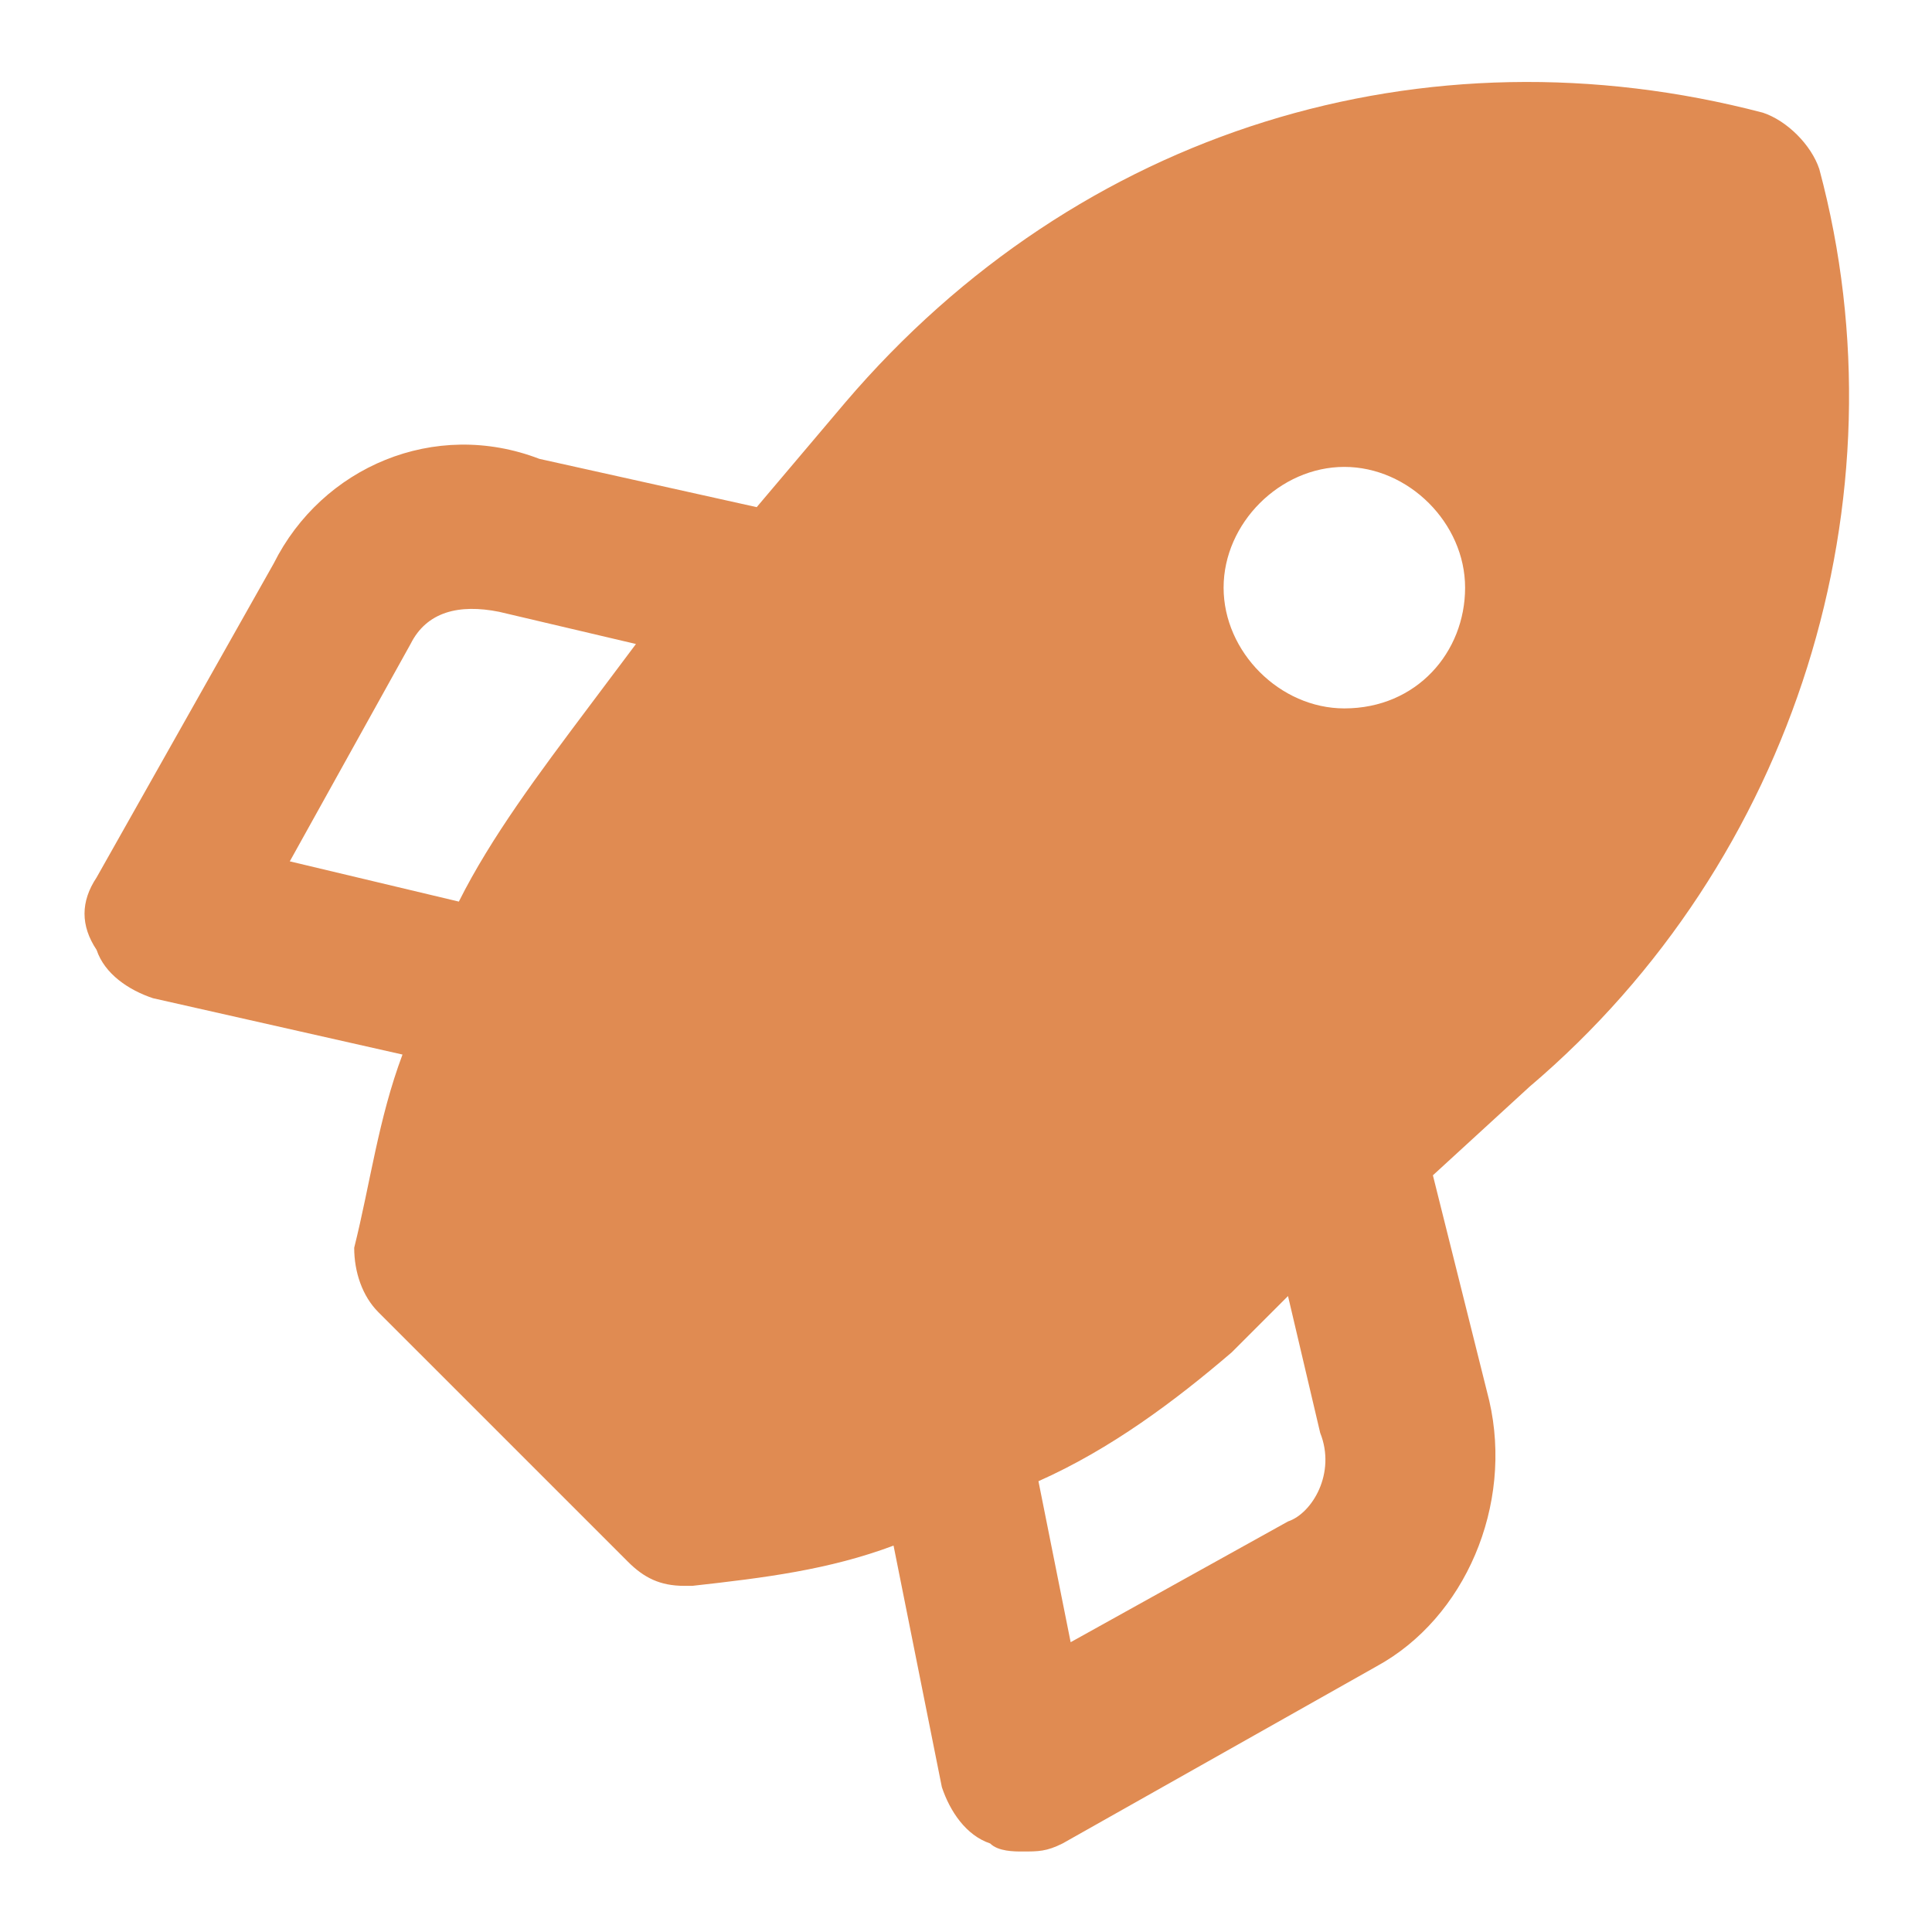
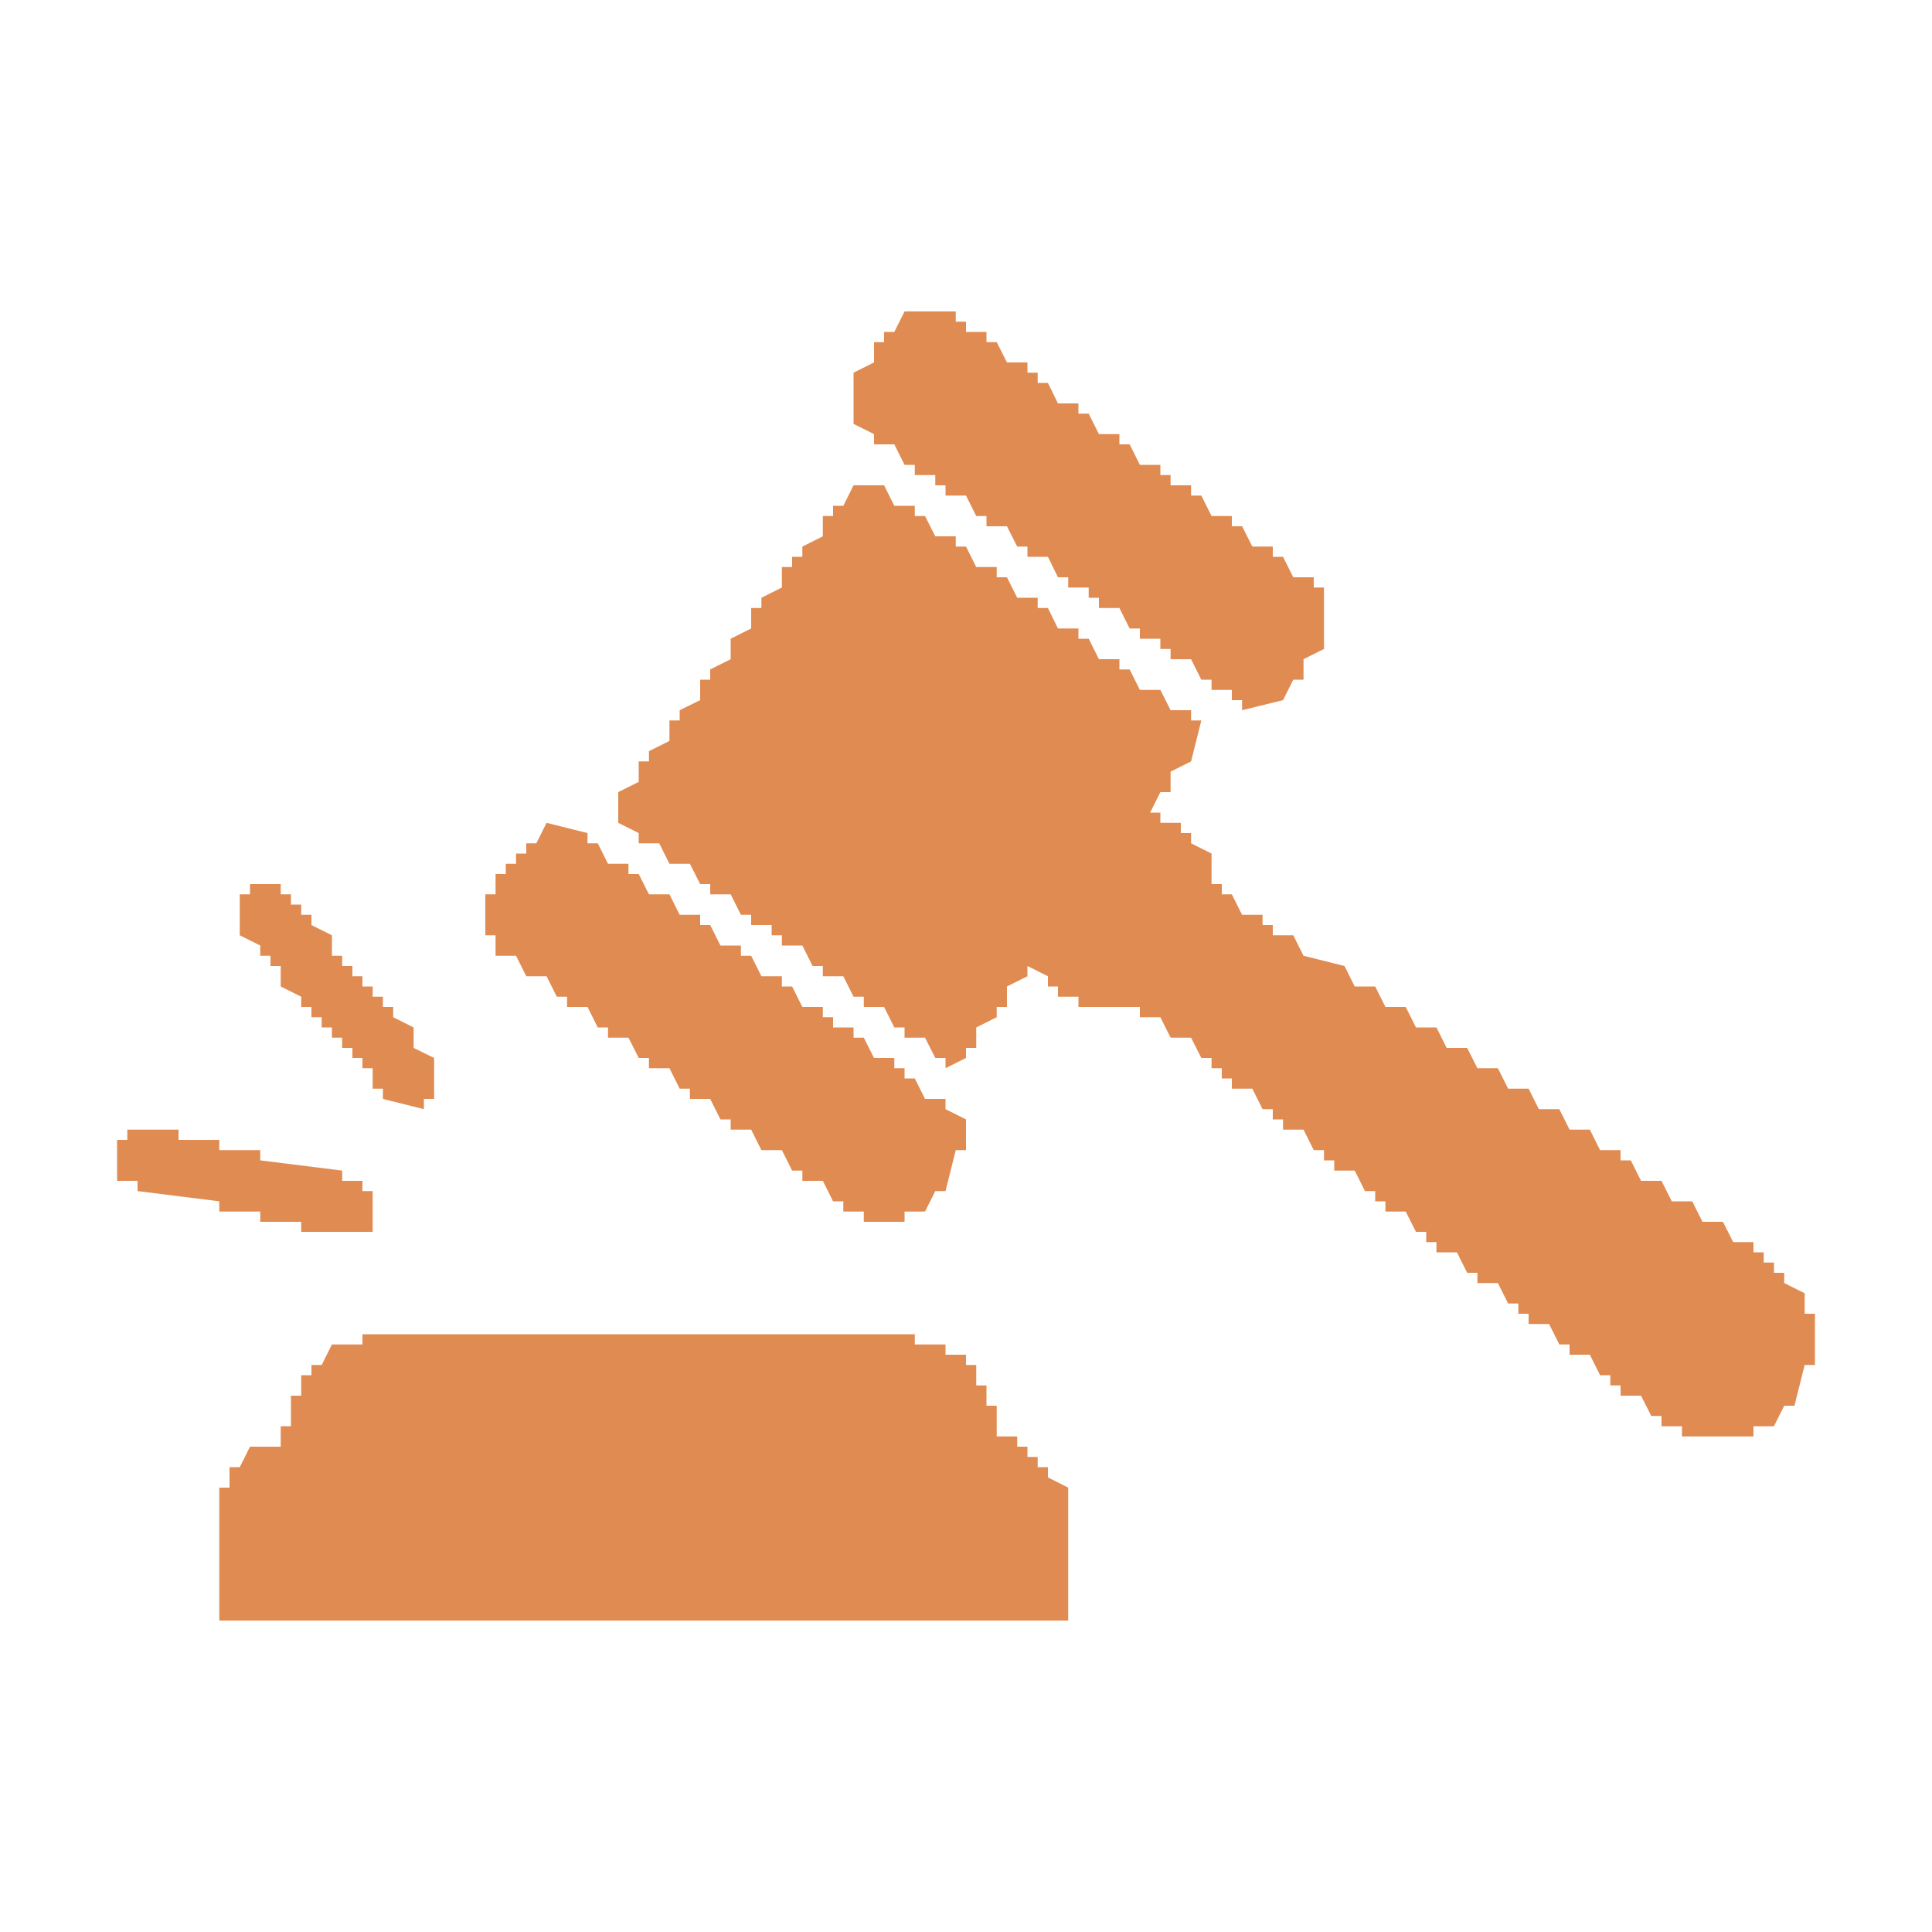
- <svg xmlns="http://www.w3.org/2000/svg" aria-hidden="true" role="img" width="64" height="64" viewBox="0 0 24 24" style="color: #e08b52;">
-   <path fill="currentColor" d="M22.6 2.1c-.1-.3-.4-.6-.7-.7c-4.2-1.1-8.5.2-11.4 3.6L9.4 6.3l-2.7-.6C5.4 5.2 4 5.8 3.4 7l-2.2 3.9q-.3.45 0 .9c.1.3.4.5.7.6l3.1.7c-.3.8-.4 1.6-.6 2.4c0 .3.1.6.3.8l3.1 3.1c.2.2.4.3.7.3h.1c.9-.1 1.7-.2 2.5-.5l.6 3c.1.3.3.6.6.7c.1.1.3.1.4.1c.2 0 .3 0 .5-.1l3.9-2.2c1.1-.6 1.7-2 1.4-3.3l-.7-2.8l1.2-1.1c3.3-2.8 4.7-7.3 3.6-11.4M7.3 8.8c-.6.8-1.2 1.6-1.6 2.4l-2.1-.5L5.1 8c.2-.4.6-.5 1.1-.4l1.7.4zM16 18.9l-2.7 1.5l-.4-2c.9-.4 1.7-1 2.4-1.6l.7-.7l.4 1.7c.2.5-.1 1-.4 1.1m.7-10.1c-.8 0-1.5-.7-1.5-1.5s.7-1.5 1.5-1.5s1.5.7 1.5 1.5s-.6 1.5-1.5 1.5" />
+ <svg xmlns="http://www.w3.org/2000/svg" width="100" height="100" viewBox="0 0 100 100" style="color: #e08b52;" data-source="sheet-16" data-row="3" data-column="3">
+   <path fill="currentColor" fill-rule="evenodd" d="M 46.82 16.12 L 49.47 16.12 L 49.47 16.65 L 50 16.65 L 50 17.18 L 51.06 17.18 L 51.06 17.71 L 51.59 17.71 L 52.12 18.76 L 53.18 18.76 L 53.18 19.29 L 53.71 19.29 L 53.71 19.82 L 54.24 19.82 L 54.76 20.88 L 55.82 20.88 L 55.82 21.41 L 56.35 21.41 L 56.88 22.47 L 57.94 22.47 L 57.94 23 L 58.47 23 L 59 24.06 L 60.06 24.06 L 60.06 24.59 L 60.59 24.59 L 60.59 25.12 L 61.65 25.12 L 61.65 25.65 L 62.18 25.65 L 62.71 26.71 L 63.76 26.71 L 63.76 27.24 L 64.29 27.24 L 64.82 28.29 L 65.88 28.29 L 65.88 28.82 L 66.41 28.82 L 66.94 29.88 L 68 29.88 L 68 30.41 L 68.53 30.41 L 68.53 33.59 L 67.47 34.12 L 67.47 35.18 L 66.94 35.18 L 66.41 36.24 L 64.29 36.76 L 64.29 36.24 L 63.76 36.24 L 63.76 35.71 L 62.71 35.71 L 62.71 35.18 L 62.18 35.18 L 61.65 34.12 L 60.59 34.12 L 60.59 33.59 L 60.06 33.59 L 60.06 33.06 L 59 33.06 L 59 32.53 L 58.47 32.53 L 57.94 31.47 L 56.88 31.47 L 56.88 30.94 L 56.35 30.94 L 56.35 30.41 L 55.29 30.41 L 55.29 29.88 L 54.76 29.88 L 54.24 28.82 L 53.18 28.82 L 53.18 28.29 L 52.65 28.29 L 52.12 27.24 L 51.06 27.24 L 51.06 26.71 L 50.53 26.71 L 50 25.65 L 48.94 25.65 L 48.94 25.12 L 48.41 25.12 L 48.41 24.59 L 47.35 24.59 L 47.35 24.06 L 46.82 24.06 L 46.29 23 L 45.24 23 L 45.24 22.47 L 44.18 21.94 L 44.18 19.29 L 45.24 18.76 L 45.24 17.71 L 45.76 17.71 L 45.76 17.18 L 46.29 17.18 Z M 44.18 25.12 L 45.76 25.12 L 46.29 26.18 L 47.35 26.18 L 47.35 26.71 L 47.88 26.71 L 48.41 27.76 L 49.47 27.76 L 49.47 28.29 L 50 28.29 L 50.53 29.35 L 51.59 29.35 L 51.59 29.88 L 52.12 29.88 L 52.65 30.94 L 53.71 30.94 L 53.71 31.47 L 54.24 31.47 L 54.76 32.53 L 55.82 32.53 L 55.82 33.06 L 56.35 33.06 L 56.88 34.12 L 57.94 34.12 L 57.94 34.65 L 58.47 34.65 L 59 35.71 L 60.06 35.71 L 60.59 36.76 L 61.65 36.76 L 61.65 37.29 L 62.18 37.29 L 61.65 39.41 L 60.59 39.94 L 60.59 41 L 60.06 41 L 59.53 42.06 L 60.06 42.06 L 60.06 42.59 L 61.12 42.59 L 61.12 43.12 L 61.65 43.12 L 61.65 43.65 L 62.71 44.18 L 62.71 45.76 L 63.24 45.76 L 63.24 46.29 L 63.76 46.29 L 64.29 47.35 L 65.35 47.35 L 65.35 47.88 L 65.88 47.88 L 65.88 48.41 L 66.94 48.41 L 67.47 49.47 L 69.59 50 L 70.12 51.06 L 71.18 51.06 L 71.71 52.12 L 72.76 52.12 L 73.29 53.18 L 74.35 53.18 L 74.88 54.24 L 75.94 54.24 L 76.47 55.29 L 77.53 55.29 L 78.06 56.35 L 79.12 56.35 L 79.65 57.41 L 80.71 57.41 L 81.24 58.47 L 82.29 58.47 L 82.82 59.53 L 83.88 59.53 L 83.88 60.06 L 84.41 60.06 L 84.94 61.12 L 86 61.12 L 86.53 62.18 L 87.59 62.18 L 88.12 63.24 L 89.18 63.24 L 89.71 64.29 L 90.76 64.29 L 90.76 64.82 L 91.29 64.82 L 91.29 65.35 L 91.82 65.35 L 91.82 65.88 L 92.35 65.88 L 92.35 66.41 L 93.41 66.94 L 93.41 68 L 93.94 68 L 93.94 70.65 L 93.41 70.65 L 92.88 72.76 L 92.35 72.76 L 91.82 73.82 L 90.76 73.82 L 90.76 74.35 L 87.06 74.35 L 87.06 73.82 L 86 73.82 L 86 73.29 L 85.47 73.29 L 84.94 72.24 L 83.88 72.24 L 83.88 71.71 L 83.35 71.71 L 83.35 71.18 L 82.82 71.18 L 82.29 70.12 L 81.24 70.12 L 81.24 69.59 L 80.71 69.59 L 80.18 68.53 L 79.12 68.53 L 79.12 68 L 78.59 68 L 78.59 67.47 L 78.06 67.47 L 77.53 66.41 L 76.47 66.41 L 76.47 65.88 L 75.94 65.88 L 75.41 64.82 L 74.35 64.82 L 74.35 64.29 L 73.82 64.29 L 73.82 63.76 L 73.29 63.76 L 72.76 62.71 L 71.71 62.71 L 71.71 62.18 L 71.18 62.18 L 71.18 61.65 L 70.65 61.65 L 70.12 60.59 L 69.06 60.59 L 69.06 60.06 L 68.53 60.06 L 68.53 59.53 L 68 59.53 L 67.47 58.47 L 66.41 58.47 L 66.41 57.94 L 65.88 57.94 L 65.88 57.41 L 65.35 57.41 L 64.82 56.35 L 63.76 56.35 L 63.76 55.82 L 63.24 55.82 L 63.24 55.29 L 62.71 55.29 L 62.71 54.76 L 62.18 54.76 L 61.65 53.71 L 60.59 53.71 L 60.06 52.65 L 59 52.65 L 59 52.12 L 55.82 52.12 L 55.82 51.59 L 54.76 51.59 L 54.76 51.06 L 54.24 51.06 L 54.24 50.53 L 53.18 50 L 53.18 50.53 L 52.12 51.06 L 52.12 52.12 L 51.59 52.12 L 51.59 52.65 L 50.53 53.18 L 50.53 54.24 L 50 54.24 L 50 54.76 L 48.94 55.29 L 48.94 54.76 L 48.41 54.76 L 47.88 53.71 L 46.82 53.71 L 46.82 53.18 L 46.29 53.18 L 45.76 52.12 L 44.71 52.12 L 44.71 51.59 L 44.18 51.59 L 43.65 50.53 L 42.59 50.53 L 42.59 50 L 42.06 50 L 41.53 48.94 L 40.47 48.94 L 40.47 48.41 L 39.94 48.41 L 39.94 47.88 L 38.88 47.88 L 38.88 47.35 L 38.35 47.35 L 37.82 46.29 L 36.76 46.29 L 36.76 45.76 L 36.24 45.76 L 35.71 44.71 L 34.65 44.71 L 34.12 43.65 L 33.06 43.65 L 33.06 43.12 L 32 42.59 L 32 41 L 33.06 40.47 L 33.06 39.41 L 33.59 39.41 L 33.59 38.88 L 34.65 38.35 L 34.65 37.29 L 35.18 37.29 L 35.18 36.76 L 36.24 36.24 L 36.24 35.18 L 36.76 35.18 L 36.76 34.65 L 37.82 34.12 L 37.82 33.06 L 38.88 32.53 L 38.88 31.47 L 39.41 31.47 L 39.41 30.94 L 40.47 30.41 L 40.47 29.35 L 41 29.35 L 41 28.82 L 41.53 28.82 L 41.53 28.29 L 42.59 27.76 L 42.59 26.71 L 43.12 26.71 L 43.12 26.18 L 43.65 26.18 Z M 28.29 42.59 L 30.41 43.12 L 30.41 43.65 L 30.94 43.65 L 31.47 44.71 L 32.53 44.71 L 32.53 45.24 L 33.06 45.24 L 33.59 46.29 L 34.65 46.29 L 35.18 47.35 L 36.24 47.35 L 36.24 47.88 L 36.76 47.88 L 37.29 48.94 L 38.35 48.94 L 38.35 49.47 L 38.88 49.47 L 39.41 50.53 L 40.47 50.53 L 40.47 51.06 L 41 51.06 L 41.53 52.12 L 42.59 52.12 L 42.59 52.65 L 43.12 52.65 L 43.12 53.18 L 44.18 53.18 L 44.18 53.71 L 44.71 53.71 L 45.24 54.76 L 46.29 54.76 L 46.29 55.29 L 46.82 55.29 L 46.82 55.82 L 47.35 55.82 L 47.88 56.88 L 48.94 56.88 L 48.94 57.41 L 50 57.94 L 50 59.53 L 49.47 59.53 L 48.94 61.65 L 48.41 61.65 L 47.88 62.71 L 46.82 62.71 L 46.82 63.24 L 44.71 63.24 L 44.71 62.71 L 43.65 62.71 L 43.65 62.18 L 43.12 62.18 L 42.59 61.12 L 41.53 61.12 L 41.53 60.59 L 41 60.59 L 40.47 59.53 L 39.41 59.53 L 38.88 58.47 L 37.82 58.47 L 37.82 57.94 L 37.29 57.94 L 36.76 56.88 L 35.71 56.88 L 35.71 56.35 L 35.18 56.35 L 34.65 55.29 L 33.59 55.29 L 33.59 54.76 L 33.06 54.76 L 32.53 53.71 L 31.47 53.71 L 31.47 53.18 L 30.94 53.18 L 30.41 52.12 L 29.35 52.12 L 29.35 51.59 L 28.82 51.59 L 28.29 50.53 L 27.24 50.53 L 26.71 49.47 L 25.65 49.47 L 25.65 48.41 L 25.12 48.41 L 25.12 46.29 L 25.65 46.29 L 25.65 45.24 L 26.18 45.24 L 26.18 44.71 L 26.71 44.71 L 26.71 44.18 L 27.24 44.18 L 27.24 43.65 L 27.76 43.65 Z M 12.94 45.76 L 14.53 45.76 L 14.53 46.29 L 15.06 46.29 L 15.06 46.82 L 15.59 46.82 L 15.59 47.35 L 16.12 47.35 L 16.12 47.88 L 17.18 48.41 L 17.18 49.47 L 17.71 49.47 L 17.71 50 L 18.24 50 L 18.24 50.53 L 18.76 50.53 L 18.76 51.06 L 19.29 51.06 L 19.29 51.59 L 19.82 51.59 L 19.82 52.12 L 20.35 52.12 L 20.35 52.65 L 21.41 53.18 L 21.41 54.24 L 22.47 54.76 L 22.47 56.88 L 21.94 56.88 L 21.94 57.41 L 19.82 56.88 L 19.82 56.35 L 19.29 56.35 L 19.29 55.29 L 18.76 55.29 L 18.76 54.76 L 18.24 54.76 L 18.24 54.24 L 17.71 54.24 L 17.71 53.71 L 17.18 53.71 L 17.18 53.18 L 16.65 53.18 L 16.65 52.65 L 16.12 52.65 L 16.12 52.12 L 15.59 52.12 L 15.59 51.59 L 14.53 51.06 L 14.53 50 L 14 50 L 14 49.47 L 13.47 49.47 L 13.47 48.94 L 12.41 48.41 L 12.41 46.29 L 12.94 46.29 Z M 6.59 58.47 L 9.24 58.47 L 9.24 59 L 11.35 59 L 11.35 59.53 L 13.47 59.53 L 13.47 60.06 L 17.71 60.59 L 17.71 61.12 L 18.76 61.12 L 18.76 61.65 L 19.29 61.65 L 19.29 63.76 L 15.59 63.76 L 15.59 63.24 L 13.47 63.24 L 13.47 62.71 L 11.35 62.71 L 11.35 62.18 L 7.12 61.65 L 7.12 61.12 L 6.06 61.12 L 6.06 59 L 6.59 59 Z M 18.76 69.06 L 47.35 69.06 L 47.35 69.59 L 48.94 69.59 L 48.94 70.12 L 50 70.12 L 50 70.65 L 50.53 70.65 L 50.53 71.71 L 51.06 71.71 L 51.06 72.76 L 51.59 72.76 L 51.59 74.35 L 52.65 74.35 L 52.65 74.88 L 53.18 74.88 L 53.18 75.41 L 53.71 75.41 L 53.71 75.94 L 54.24 75.94 L 54.24 76.47 L 55.29 77 L 55.29 83.88 L 11.35 83.88 L 11.35 77 L 11.88 77 L 11.88 75.94 L 12.41 75.94 L 12.94 74.88 L 14.53 74.88 L 14.53 73.82 L 15.06 73.82 L 15.06 72.24 L 15.59 72.24 L 15.59 71.18 L 16.12 71.18 L 16.12 70.65 L 16.65 70.65 L 17.18 69.59 L 18.76 69.59 Z" />
</svg>
